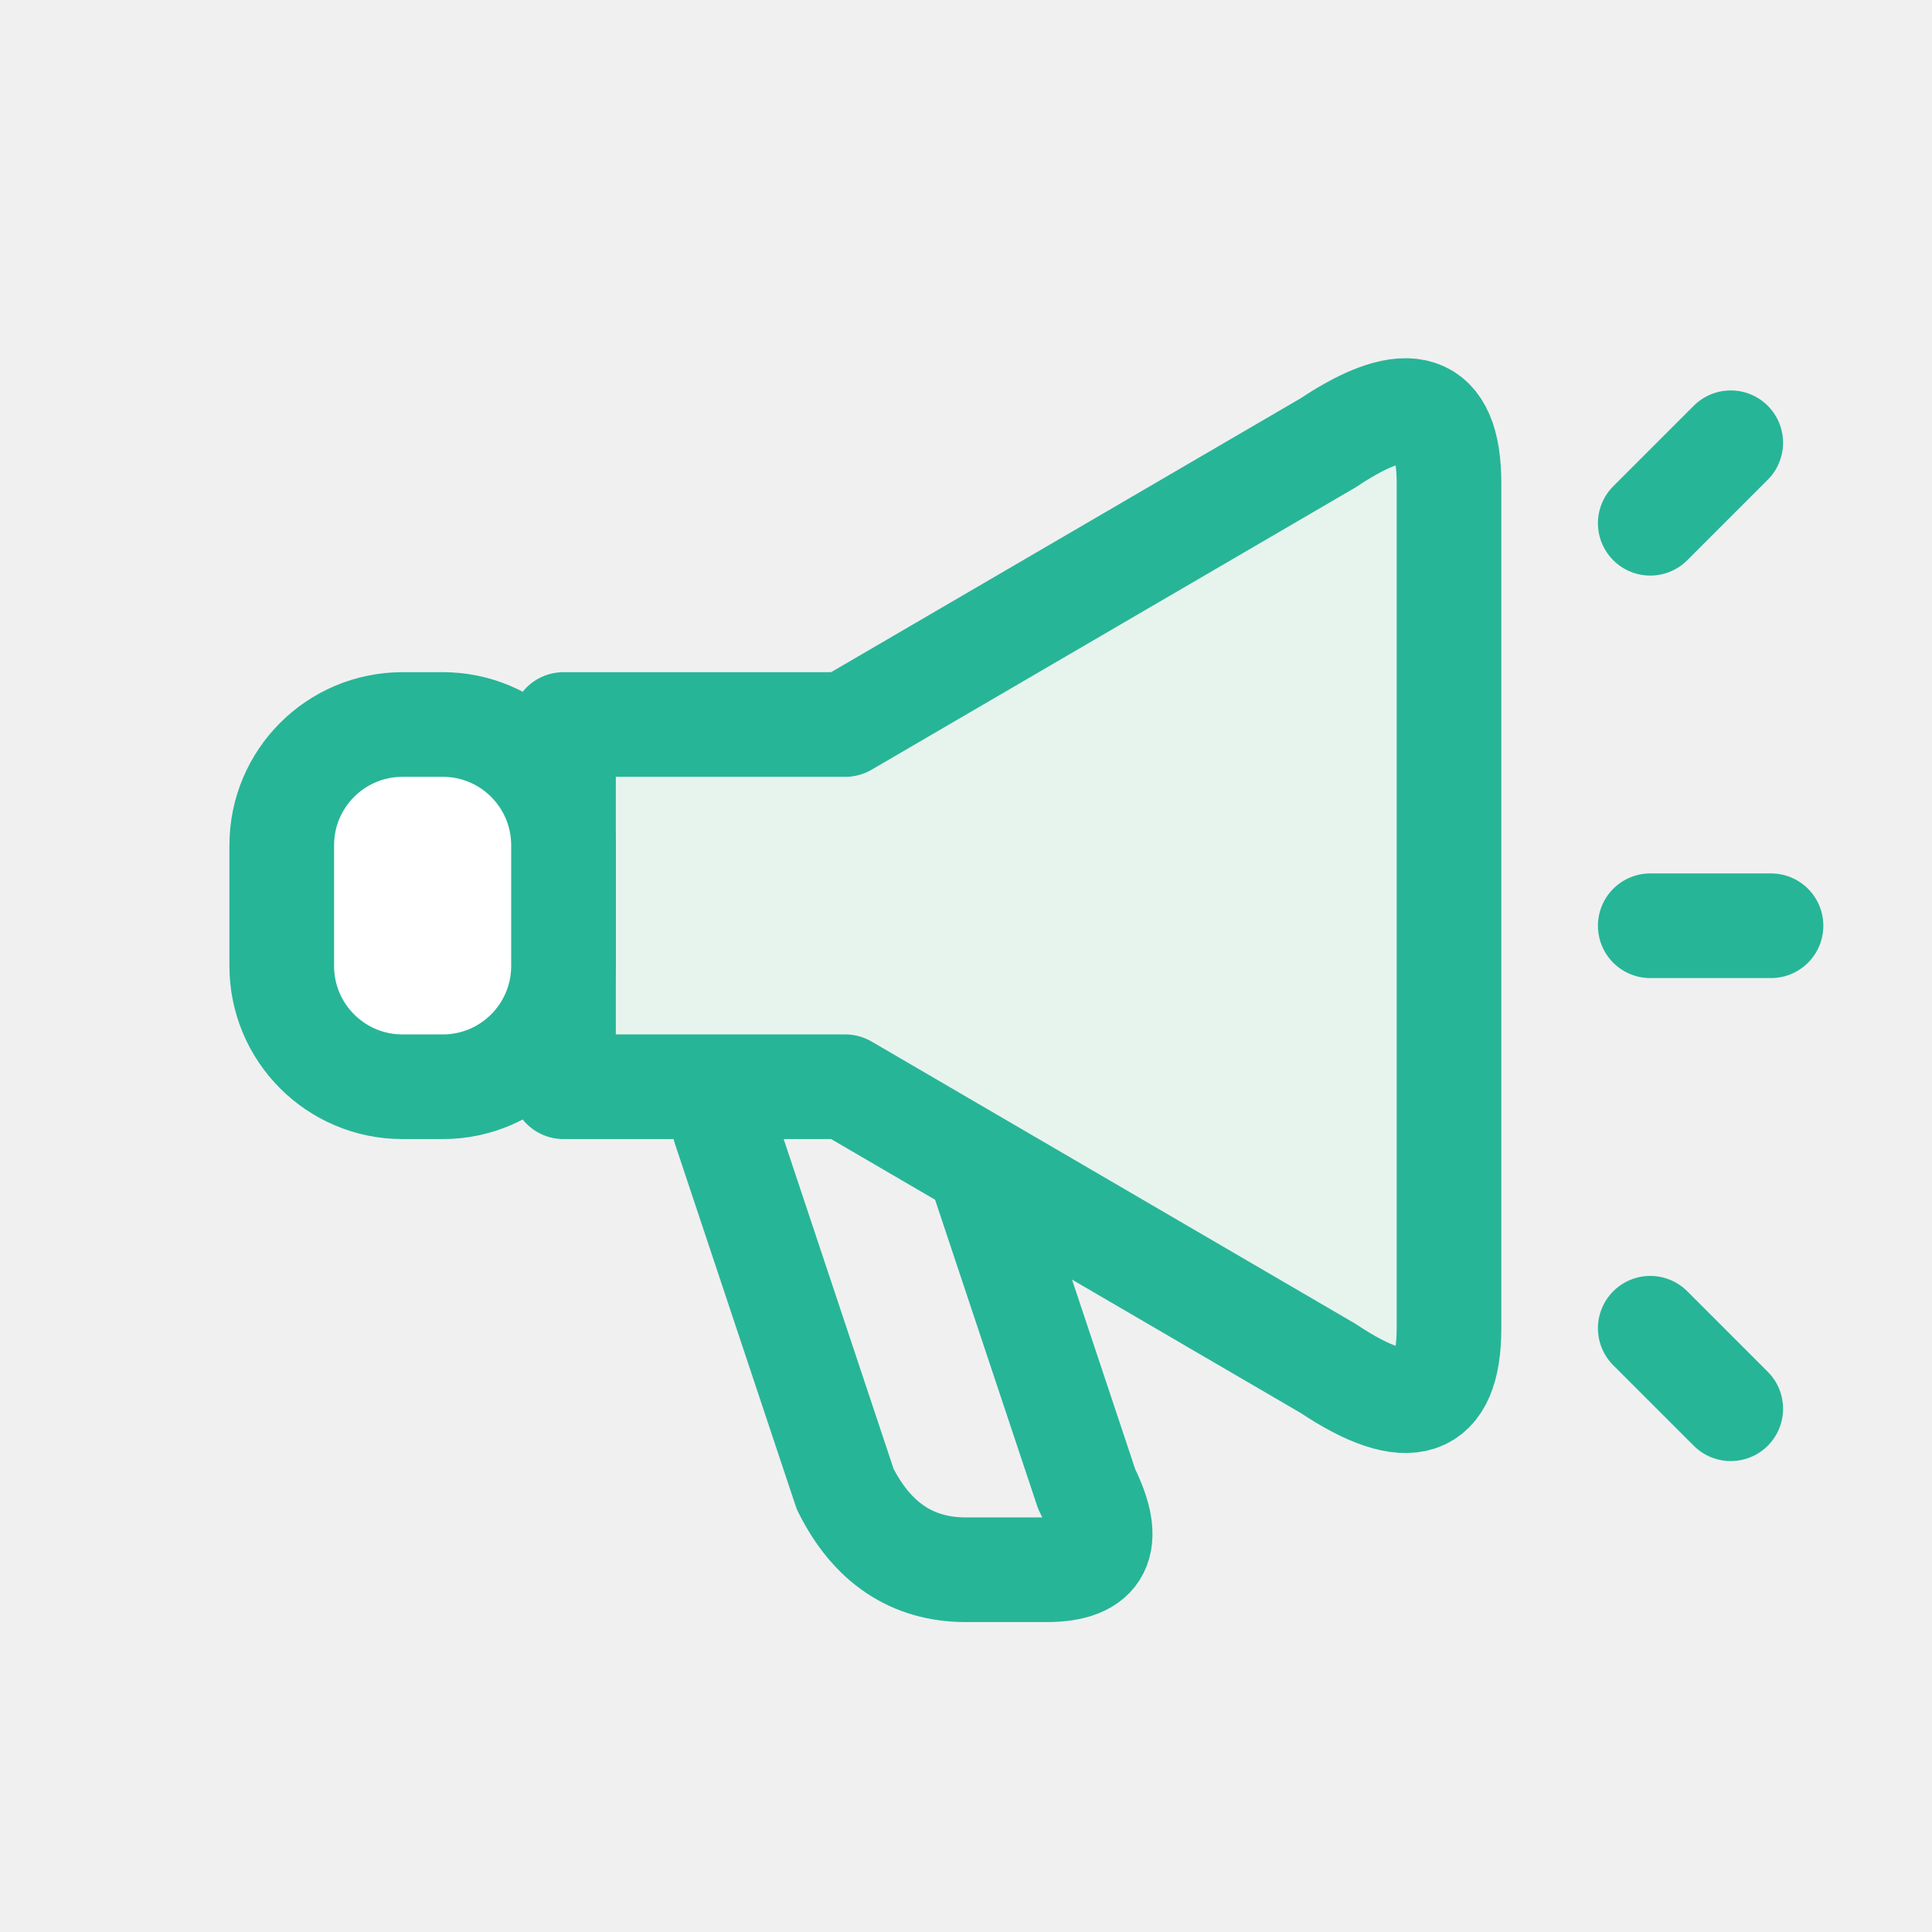
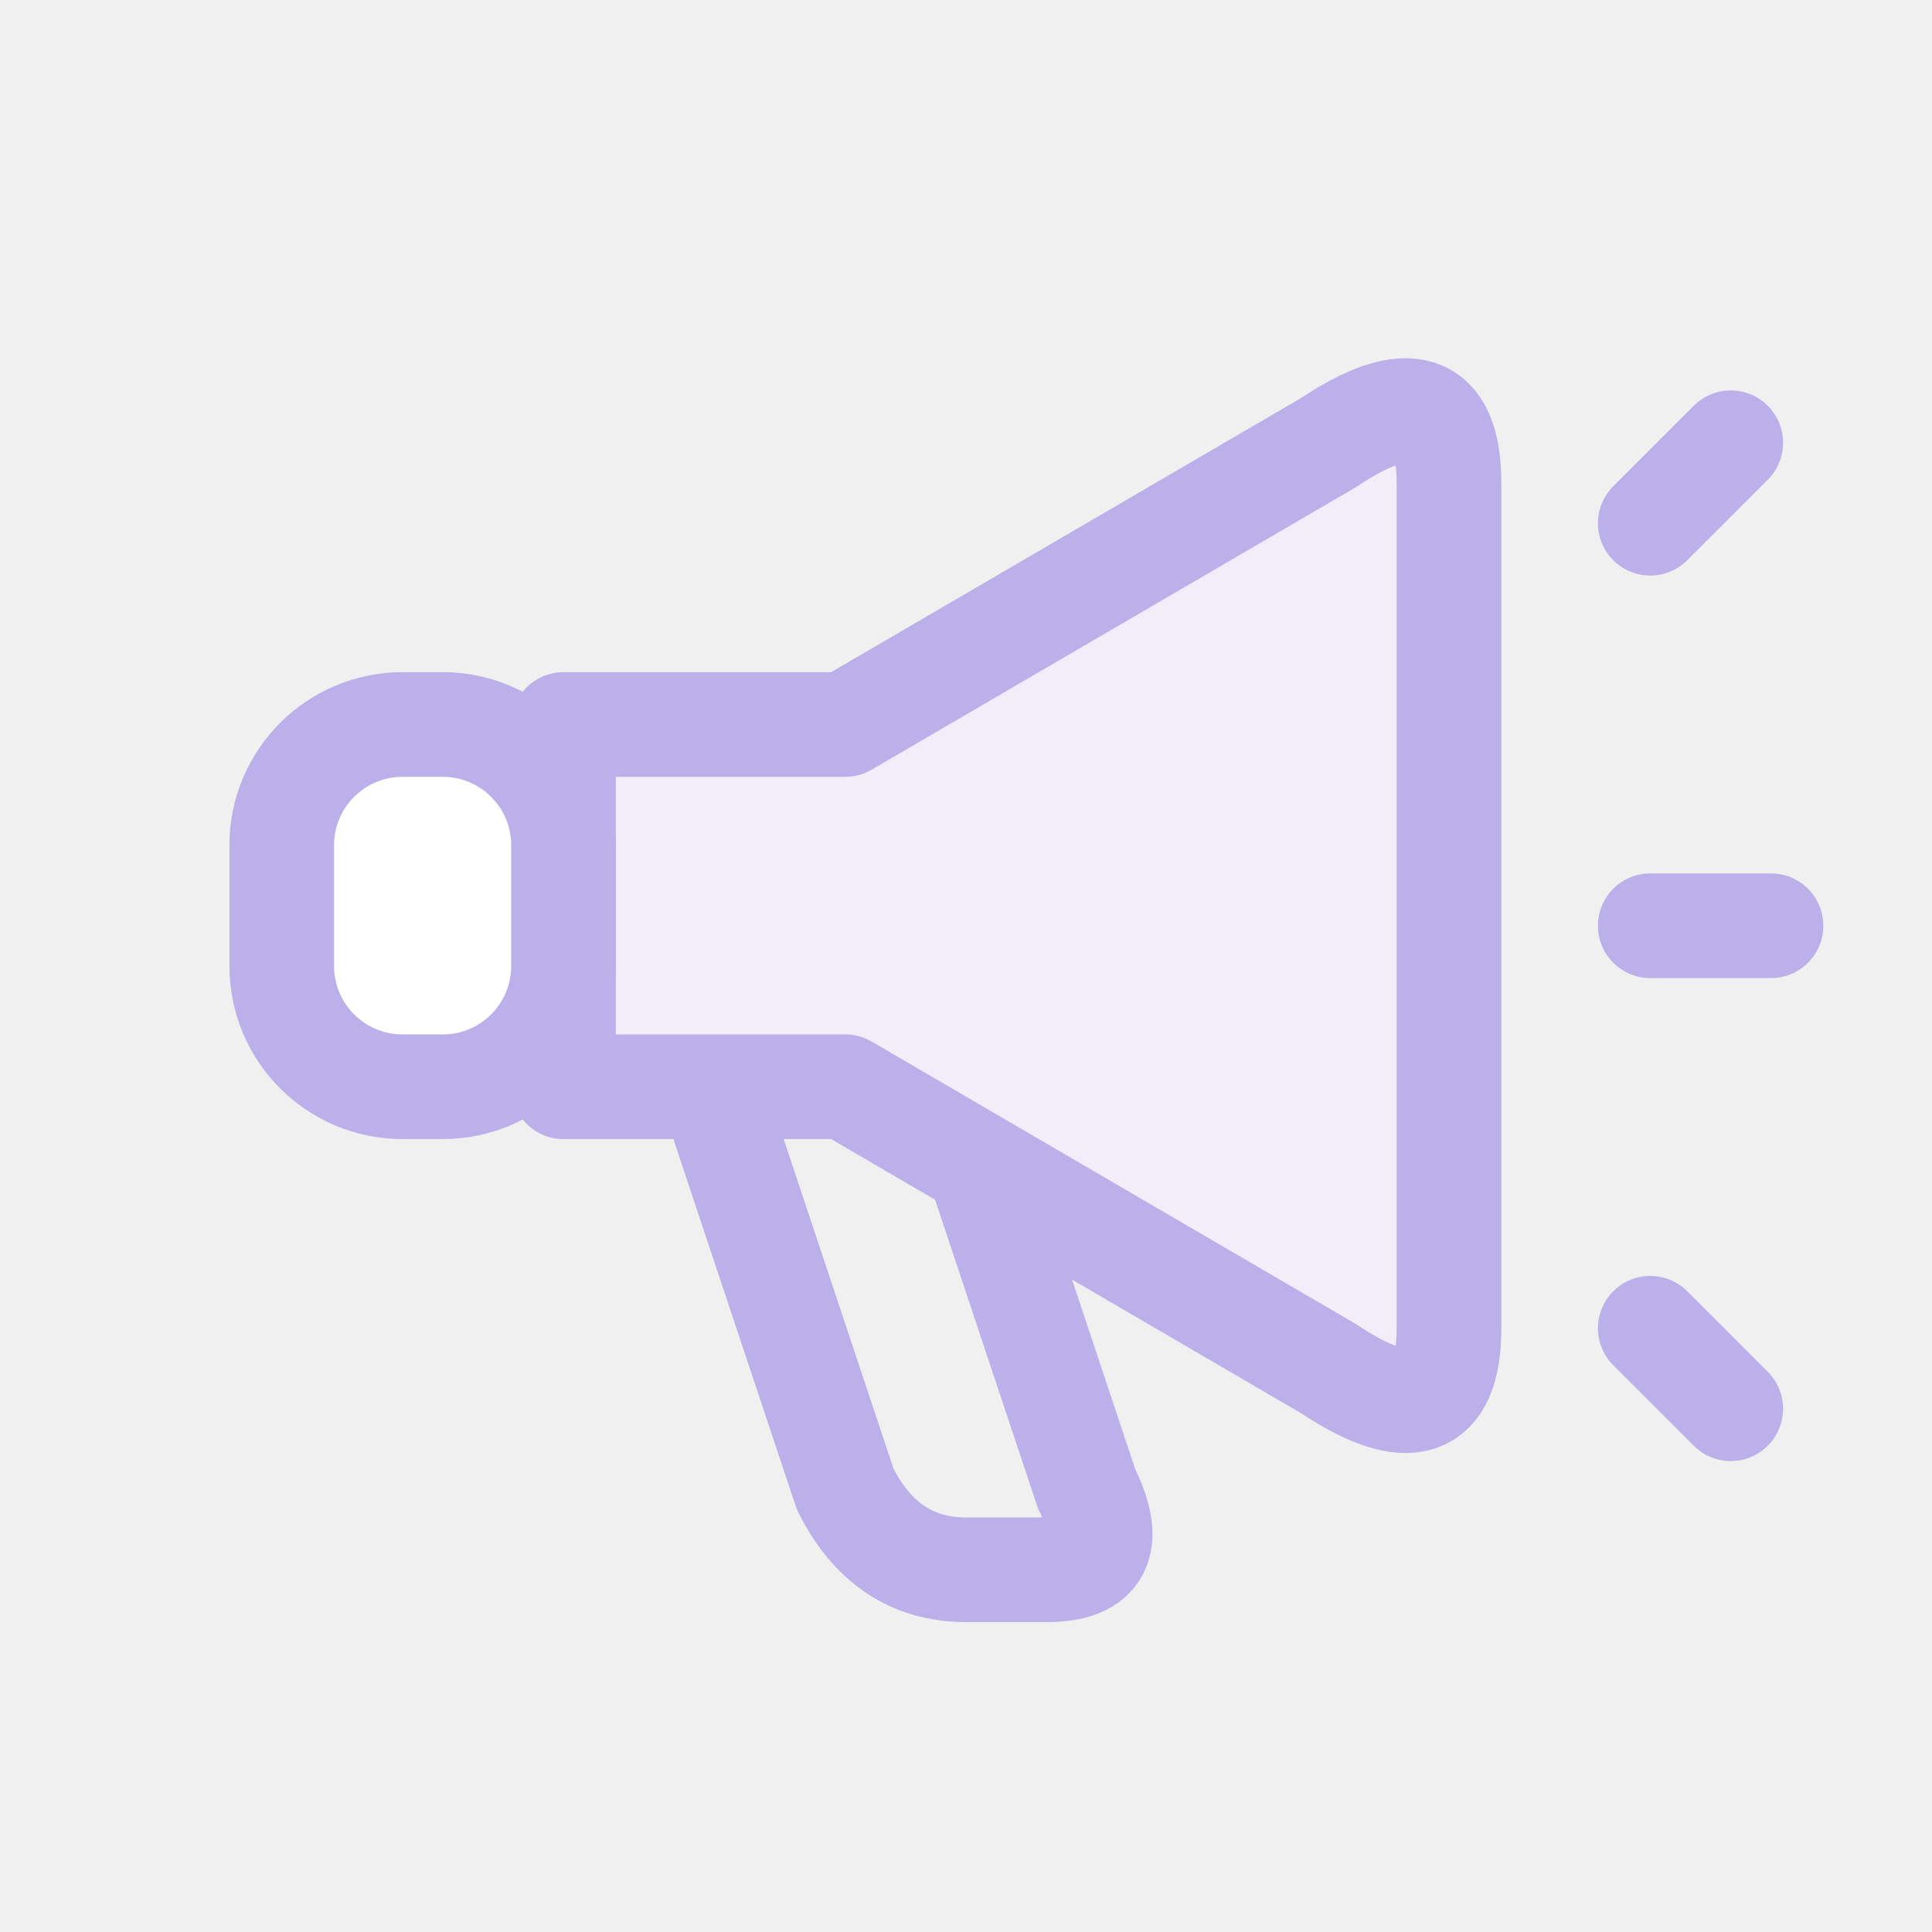
<svg xmlns="http://www.w3.org/2000/svg" width="80" height="80" viewBox="0 0 48 48" aria-hidden="true" focusable="false">
-   <g fill="none" stroke="#27B597" stroke-width="2.6" stroke-linecap="round" stroke-linejoin="round">
+   <g fill="none" stroke="#BBB0EA" stroke-width="2.6" stroke-linecap="round" stroke-linejoin="round">
    <path d="m18 28 3 9q1 2 3 2h2q2 0 1-2l-3-9" />
-     <path d="M14 18h7L33 11q3-2 3 1v21q0 3-3 1l-12-7h-7Z" fill="#E7F4EE" />
+     <path d="M14 18h7L33 11q3-2 3 1v21q0 3-3 1l-12-7h-7Z" fill="#F1EEFA" />
    <rect x="7" y="18" width="7" height="9" rx="3" fill="#fff" />
    <path d="M41 13l2-2m-2 12h3m-3 10 2 2" />
  </g>
</svg>
